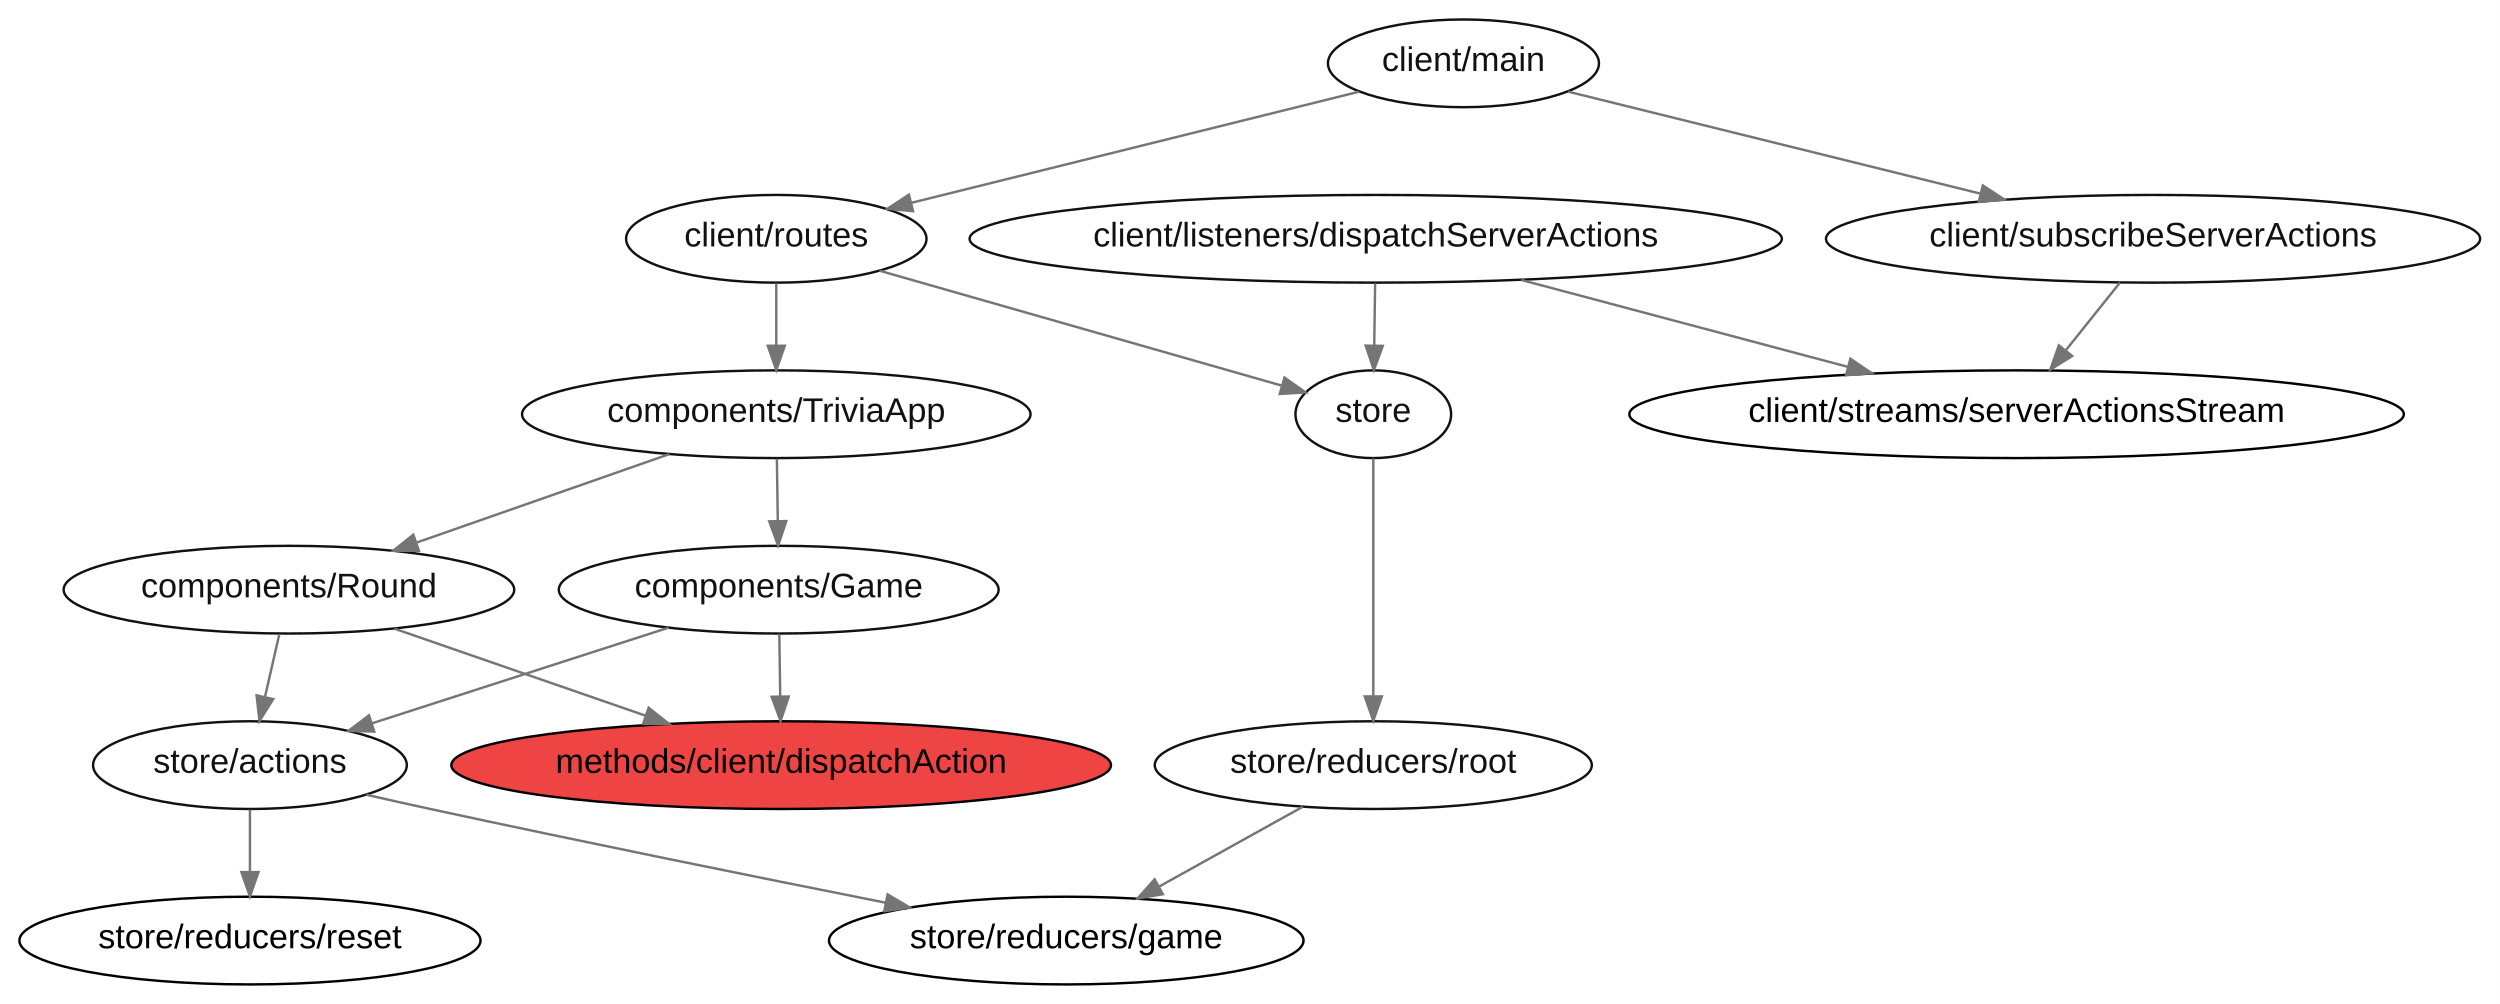
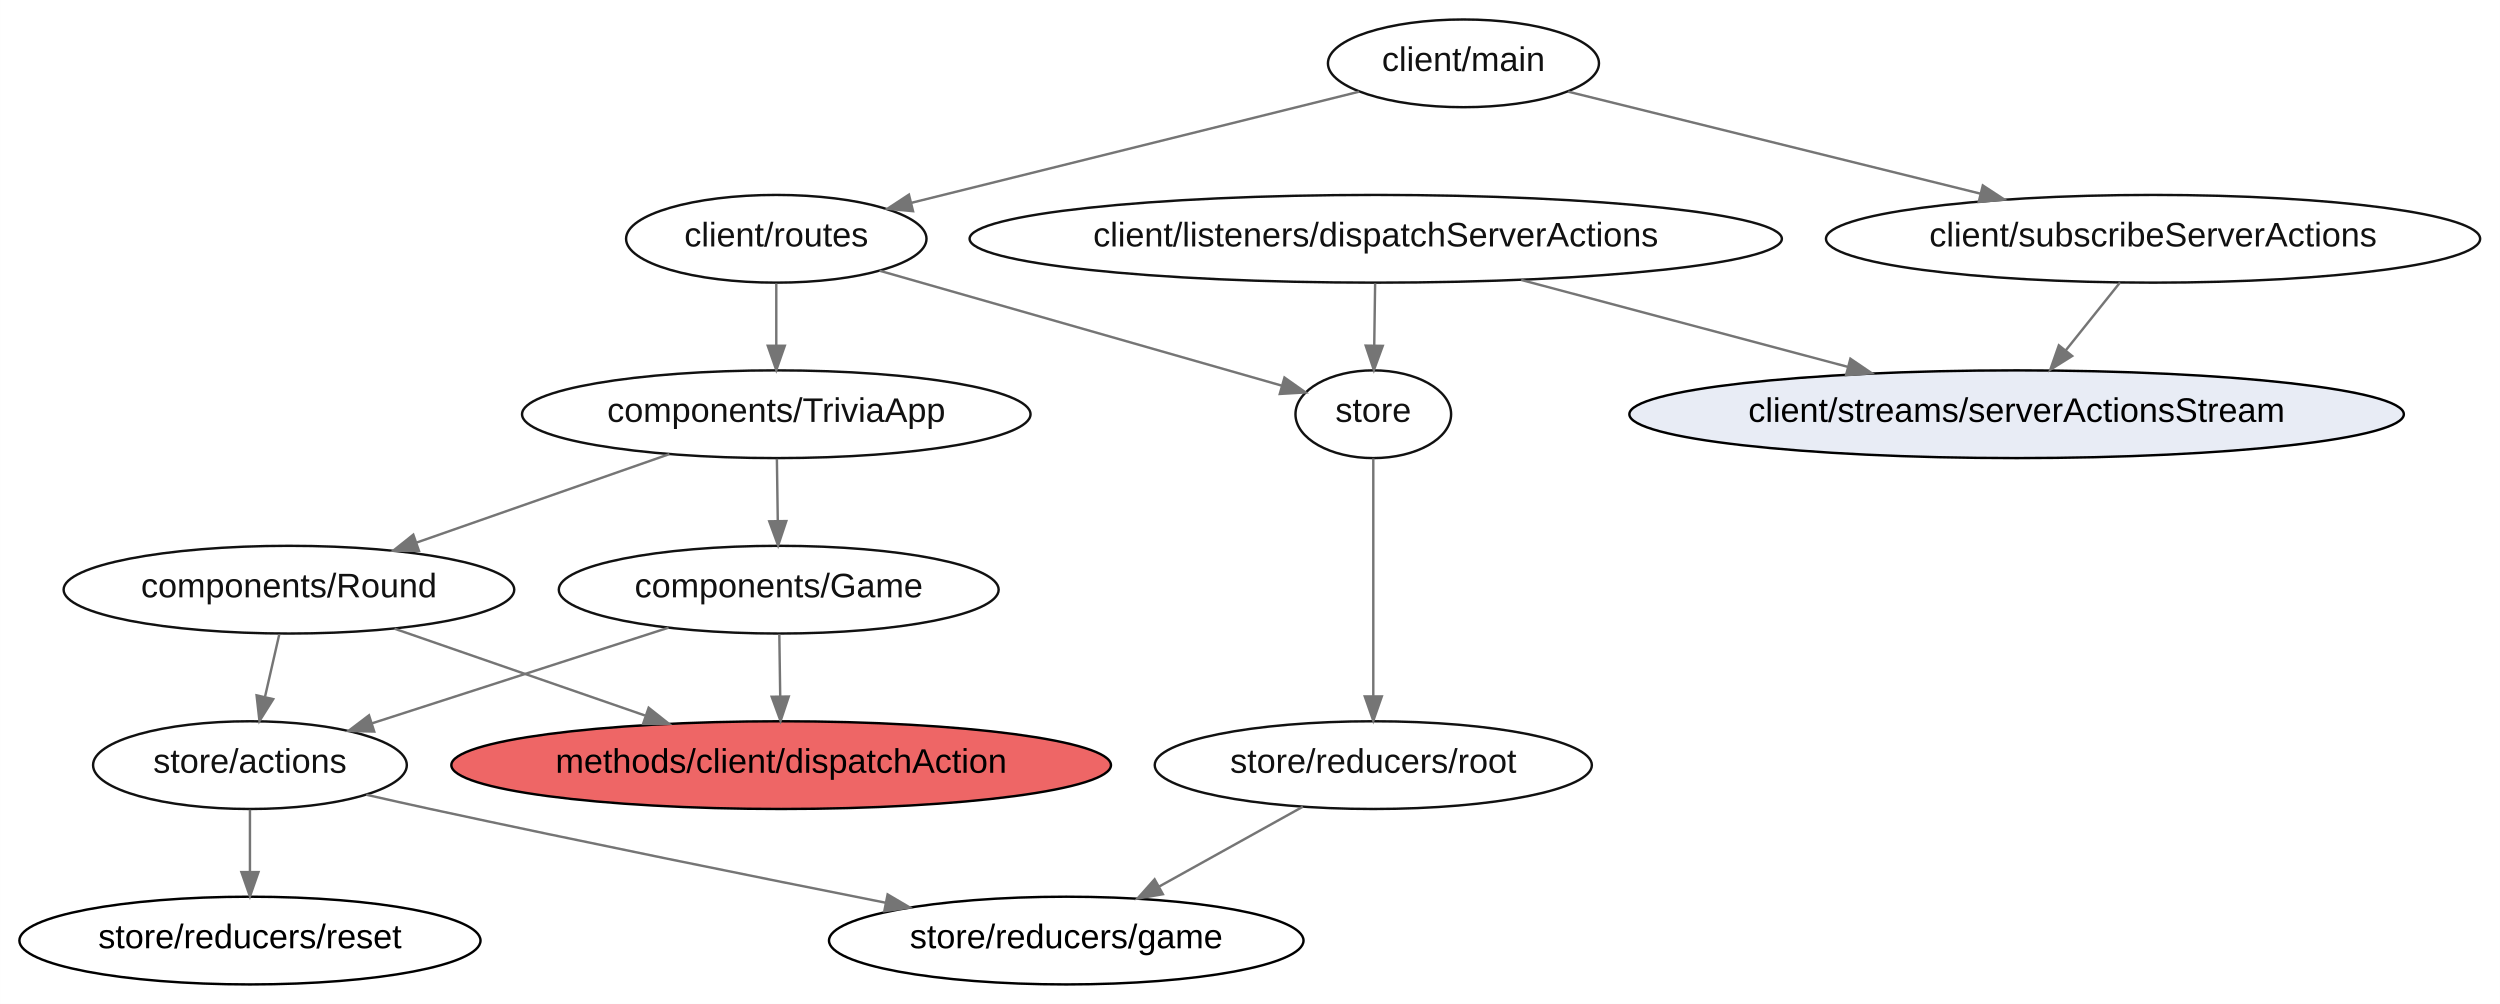
<svg xmlns="http://www.w3.org/2000/svg" width="1026pt" height="412pt" viewBox="0.00 0.00 1025.91 411.98">
  <g id="graph0" class="graph" transform="scale(1 1) rotate(0) translate(7.992 403.992)">
    <polygon fill="#ffffff" stroke="none" points="-7.992,7.992 -7.992,-403.992 1017.91,-403.992 1017.91,7.992 -7.992,7.992" />
    <g id="node1" class="node">
      <ellipse fill="none" stroke="#111111" cx="556.56" cy="-306" rx="166.67" ry="18" />
      <text text-anchor="middle" x="556.56" y="-302.849" font-family="Arial" font-size="14.00" fill="#111111">client/listeners/dispatchServerActions</text>
    </g>
    <g id="node2" class="node">
-       <ellipse fill="none" stroke="#000000" cx="819.56" cy="-234" rx="158.916" ry="18" />
+       <ellipse fill="#E8ECF5" stroke="#000000" cx="819.56" cy="-234" rx="158.916" ry="18" />
      <text text-anchor="middle" x="819.56" y="-230.849" font-family="Arial" font-size="14.00" fill="#000000">client/streams/serverActionsStream</text>
    </g>
    <g id="edge1" class="edge">
      <path fill="none" stroke="#757575" d="M616.238,-289.116C656.086,-278.51 708.624,-264.527 750.312,-253.431" />
      <polygon fill="#757575" stroke="#757575" points="751.354,-256.776 760.117,-250.821 749.553,-250.011 751.354,-256.776" />
    </g>
    <g id="node3" class="node">
      <ellipse fill="none" stroke="#111111" cx="555.56" cy="-234" rx="31.934" ry="18" />
      <text text-anchor="middle" x="555.56" y="-230.849" font-family="Arial" font-size="14.00" fill="#111111">store</text>
    </g>
    <g id="edge2" class="edge">
      <path fill="none" stroke="#757575" d="M556.312,-287.697C556.202,-279.983 556.07,-270.712 555.947,-262.112" />
      <polygon fill="#757575" stroke="#757575" points="559.447,-262.053 555.804,-252.104 552.447,-262.153 559.447,-262.053" />
    </g>
    <g id="node14" class="node">
      <ellipse fill="none" stroke="#111111" cx="555.56" cy="-90" rx="89.697" ry="18" />
      <text text-anchor="middle" x="555.56" y="-86.849" font-family="Arial" font-size="14.00" fill="#111111">store/reducers/root</text>
    </g>
    <g id="edge17" class="edge">
      <path fill="none" stroke="#757575" d="M555.56,-215.871C555.56,-191.67 555.56,-147.211 555.56,-118.393" />
      <polygon fill="#757575" stroke="#757575" points="559.06,-118.189 555.56,-108.189 552.06,-118.189 559.06,-118.189" />
    </g>
    <g id="node4" class="node">
      <ellipse fill="none" stroke="#111111" cx="592.56" cy="-378" rx="55.614" ry="18" />
      <text text-anchor="middle" x="592.56" y="-374.849" font-family="Arial" font-size="14.00" fill="#111111">client/main</text>
    </g>
    <g id="node5" class="node">
      <ellipse fill="none" stroke="#111111" cx="310.56" cy="-306" rx="61.643" ry="18" />
      <text text-anchor="middle" x="310.56" y="-302.849" font-family="Arial" font-size="14.00" fill="#111111">client/routes</text>
    </g>
    <g id="edge3" class="edge">
      <path fill="none" stroke="#757575" d="M549.73,-366.369C500.558,-354.163 419.762,-334.107 365.871,-320.73" />
      <polygon fill="#757575" stroke="#757575" points="366.683,-317.325 356.135,-318.313 364.997,-324.119 366.683,-317.325" />
    </g>
    <g id="node6" class="node">
      <ellipse fill="none" stroke="#111111" cx="875.56" cy="-306" rx="134.224" ry="18" />
      <text text-anchor="middle" x="875.56" y="-302.849" font-family="Arial" font-size="14.00" fill="#111111">client/subscribeServerActions</text>
    </g>
    <g id="edge4" class="edge">
      <path fill="none" stroke="#757575" d="M635.541,-366.369C680.448,-355.261 751.637,-337.652 804.842,-324.492" />
      <polygon fill="#757575" stroke="#757575" points="805.69,-327.888 814.557,-322.089 804.009,-321.093 805.69,-327.888" />
    </g>
    <g id="edge6" class="edge">
      <path fill="none" stroke="#757575" d="M352.956,-292.887C399.46,-279.6 473.39,-258.477 517.917,-245.755" />
      <polygon fill="#757575" stroke="#757575" points="519.106,-249.055 527.76,-242.943 517.183,-242.325 519.106,-249.055" />
    </g>
    <g id="node7" class="node">
      <ellipse fill="none" stroke="#111111" cx="310.56" cy="-234" rx="104.333" ry="18" />
      <text text-anchor="middle" x="310.56" y="-230.849" font-family="Arial" font-size="14.00" fill="#111111">components/TriviaApp</text>
    </g>
    <g id="edge5" class="edge">
      <path fill="none" stroke="#757575" d="M310.56,-287.697C310.56,-279.983 310.56,-270.712 310.56,-262.112" />
      <polygon fill="#757575" stroke="#757575" points="314.06,-262.104 310.56,-252.104 307.06,-262.104 314.06,-262.104" />
    </g>
    <g id="edge7" class="edge">
      <path fill="none" stroke="#757575" d="M862.004,-288.055C855.294,-279.668 847.061,-269.376 839.637,-260.096" />
      <polygon fill="#757575" stroke="#757575" points="842.36,-257.898 833.38,-252.275 836.894,-262.27 842.36,-257.898" />
    </g>
    <g id="node8" class="node">
      <ellipse fill="none" stroke="#111111" cx="311.56" cy="-162" rx="90.255" ry="18" />
      <text text-anchor="middle" x="311.56" y="-158.849" font-family="Arial" font-size="14.00" fill="#111111">components/Game</text>
    </g>
    <g id="edge12" class="edge">
      <path fill="none" stroke="#757575" d="M310.807,-215.697C310.917,-207.983 311.05,-198.712 311.172,-190.112" />
      <polygon fill="#757575" stroke="#757575" points="314.672,-190.153 311.315,-180.104 307.673,-190.053 314.672,-190.153" />
    </g>
    <g id="node11" class="node">
      <ellipse fill="none" stroke="#111111" cx="110.56" cy="-162" rx="92.469" ry="18" />
      <text text-anchor="middle" x="110.56" y="-158.849" font-family="Arial" font-size="14.00" fill="#111111">components/Round</text>
    </g>
    <g id="edge13" class="edge">
      <path fill="none" stroke="#757575" d="M266.669,-217.638C236.136,-206.952 195.286,-192.654 163.031,-181.365" />
      <polygon fill="#757575" stroke="#757575" points="163.913,-177.965 153.318,-177.965 161.6,-184.572 163.913,-177.965" />
    </g>
    <g id="node9" class="node">
-       <ellipse fill="#ee4444" stroke="#000000" cx="312.56" cy="-90" rx="135.349" ry="18" />
+       <ellipse fill="#ee6666" stroke="#000000" cx="312.56" cy="-90" rx="135.349" ry="18" />
      <text text-anchor="middle" x="312.56" y="-86.849" font-family="Arial" font-size="14.00" fill="#000000">methods/client/dispatchAction</text>
    </g>
    <g id="edge8" class="edge">
      <path fill="none" stroke="#757575" d="M311.807,-143.697C311.917,-135.983 312.05,-126.712 312.172,-118.112" />
      <polygon fill="#757575" stroke="#757575" points="315.672,-118.153 312.315,-108.104 308.673,-118.053 315.672,-118.153" />
    </g>
    <g id="node10" class="node">
      <ellipse fill="none" stroke="#111111" cx="94.56" cy="-90" rx="64.379" ry="18" />
      <text text-anchor="middle" x="94.56" y="-86.849" font-family="Arial" font-size="14.00" fill="#111111">store/actions</text>
    </g>
    <g id="edge9" class="edge">
      <path fill="none" stroke="#757575" d="M266.334,-146.411C230.758,-134.935 181.233,-118.959 144.497,-107.109" />
      <polygon fill="#757575" stroke="#757575" points="145.566,-103.776 134.974,-104.037 143.417,-110.438 145.566,-103.776" />
    </g>
    <g id="node12" class="node">
      <ellipse fill="none" stroke="#000000" cx="429.56" cy="-18" rx="97.365" ry="18" />
      <text text-anchor="middle" x="429.56" y="-14.849" font-family="Arial" font-size="14.00" fill="#000000">store/reducers/game</text>
    </g>
    <g id="edge14" class="edge">
      <path fill="none" stroke="#757575" d="M142.288,-77.847C151.019,-75.861 160.056,-73.84 168.56,-72 231.5,-58.382 303.207,-43.895 355.512,-33.514" />
      <polygon fill="#757575" stroke="#757575" points="356.247,-36.937 365.376,-31.56 354.886,-30.071 356.247,-36.937" />
    </g>
    <g id="node13" class="node">
      <ellipse fill="none" stroke="#000000" cx="94.56" cy="-18" rx="94.619" ry="18" />
      <text text-anchor="middle" x="94.56" y="-14.849" font-family="Arial" font-size="14.00" fill="#000000">store/reducers/reset</text>
    </g>
    <g id="edge15" class="edge">
      <path fill="none" stroke="#757575" d="M94.56,-71.697C94.56,-63.983 94.56,-54.712 94.56,-46.112" />
      <polygon fill="#757575" stroke="#757575" points="98.06,-46.104 94.56,-36.104 91.06,-46.104 98.06,-46.104" />
    </g>
    <g id="edge10" class="edge">
      <path fill="none" stroke="#757575" d="M153.894,-145.983C183.94,-135.571 224.227,-121.61 256.686,-110.362" />
      <polygon fill="#757575" stroke="#757575" points="258.185,-113.547 266.488,-106.966 255.893,-106.933 258.185,-113.547" />
    </g>
    <g id="edge11" class="edge">
      <path fill="none" stroke="#757575" d="M106.605,-143.697C104.841,-135.983 102.723,-126.712 100.757,-118.112" />
      <polygon fill="#757575" stroke="#757575" points="104.11,-117.073 98.469,-108.104 97.286,-118.633 104.11,-117.073" />
    </g>
    <g id="edge16" class="edge">
      <path fill="none" stroke="#757575" d="M526.653,-72.941C509.17,-63.228 486.675,-50.731 467.74,-40.211" />
      <polygon fill="#757575" stroke="#757575" points="469.21,-37.024 458.768,-35.227 465.81,-43.143 469.21,-37.024" />
    </g>
  </g>
</svg>
